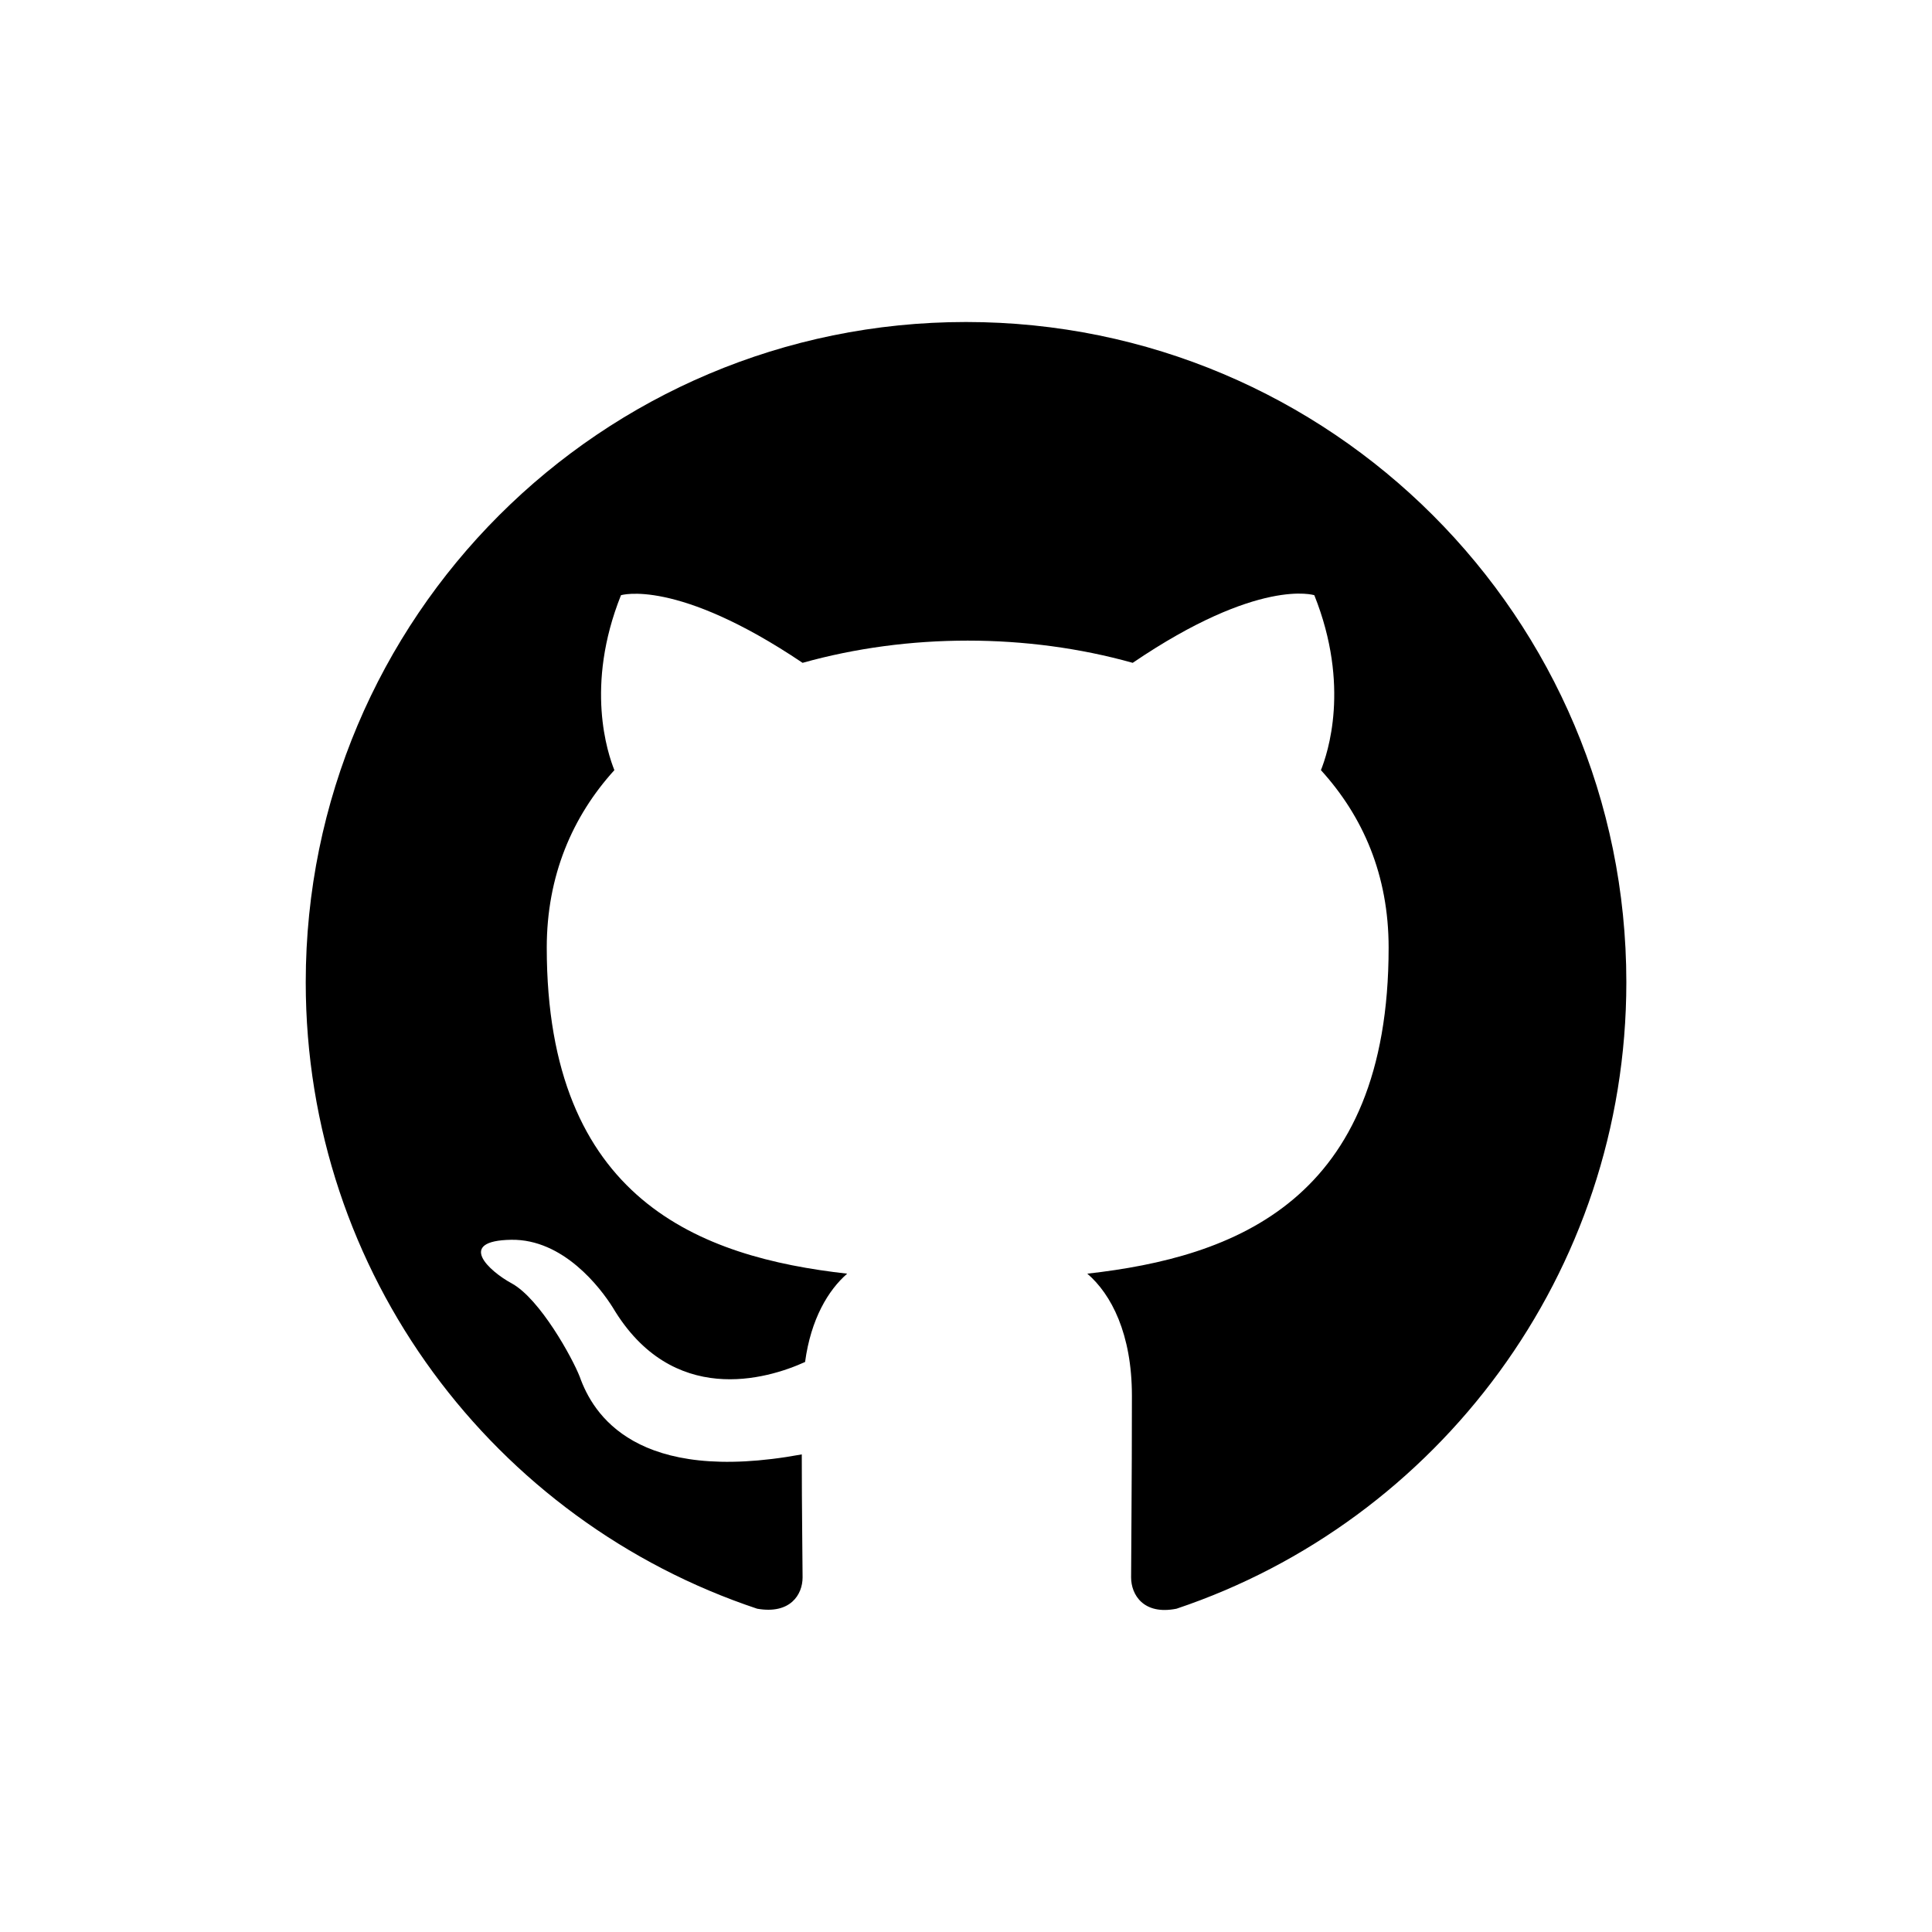
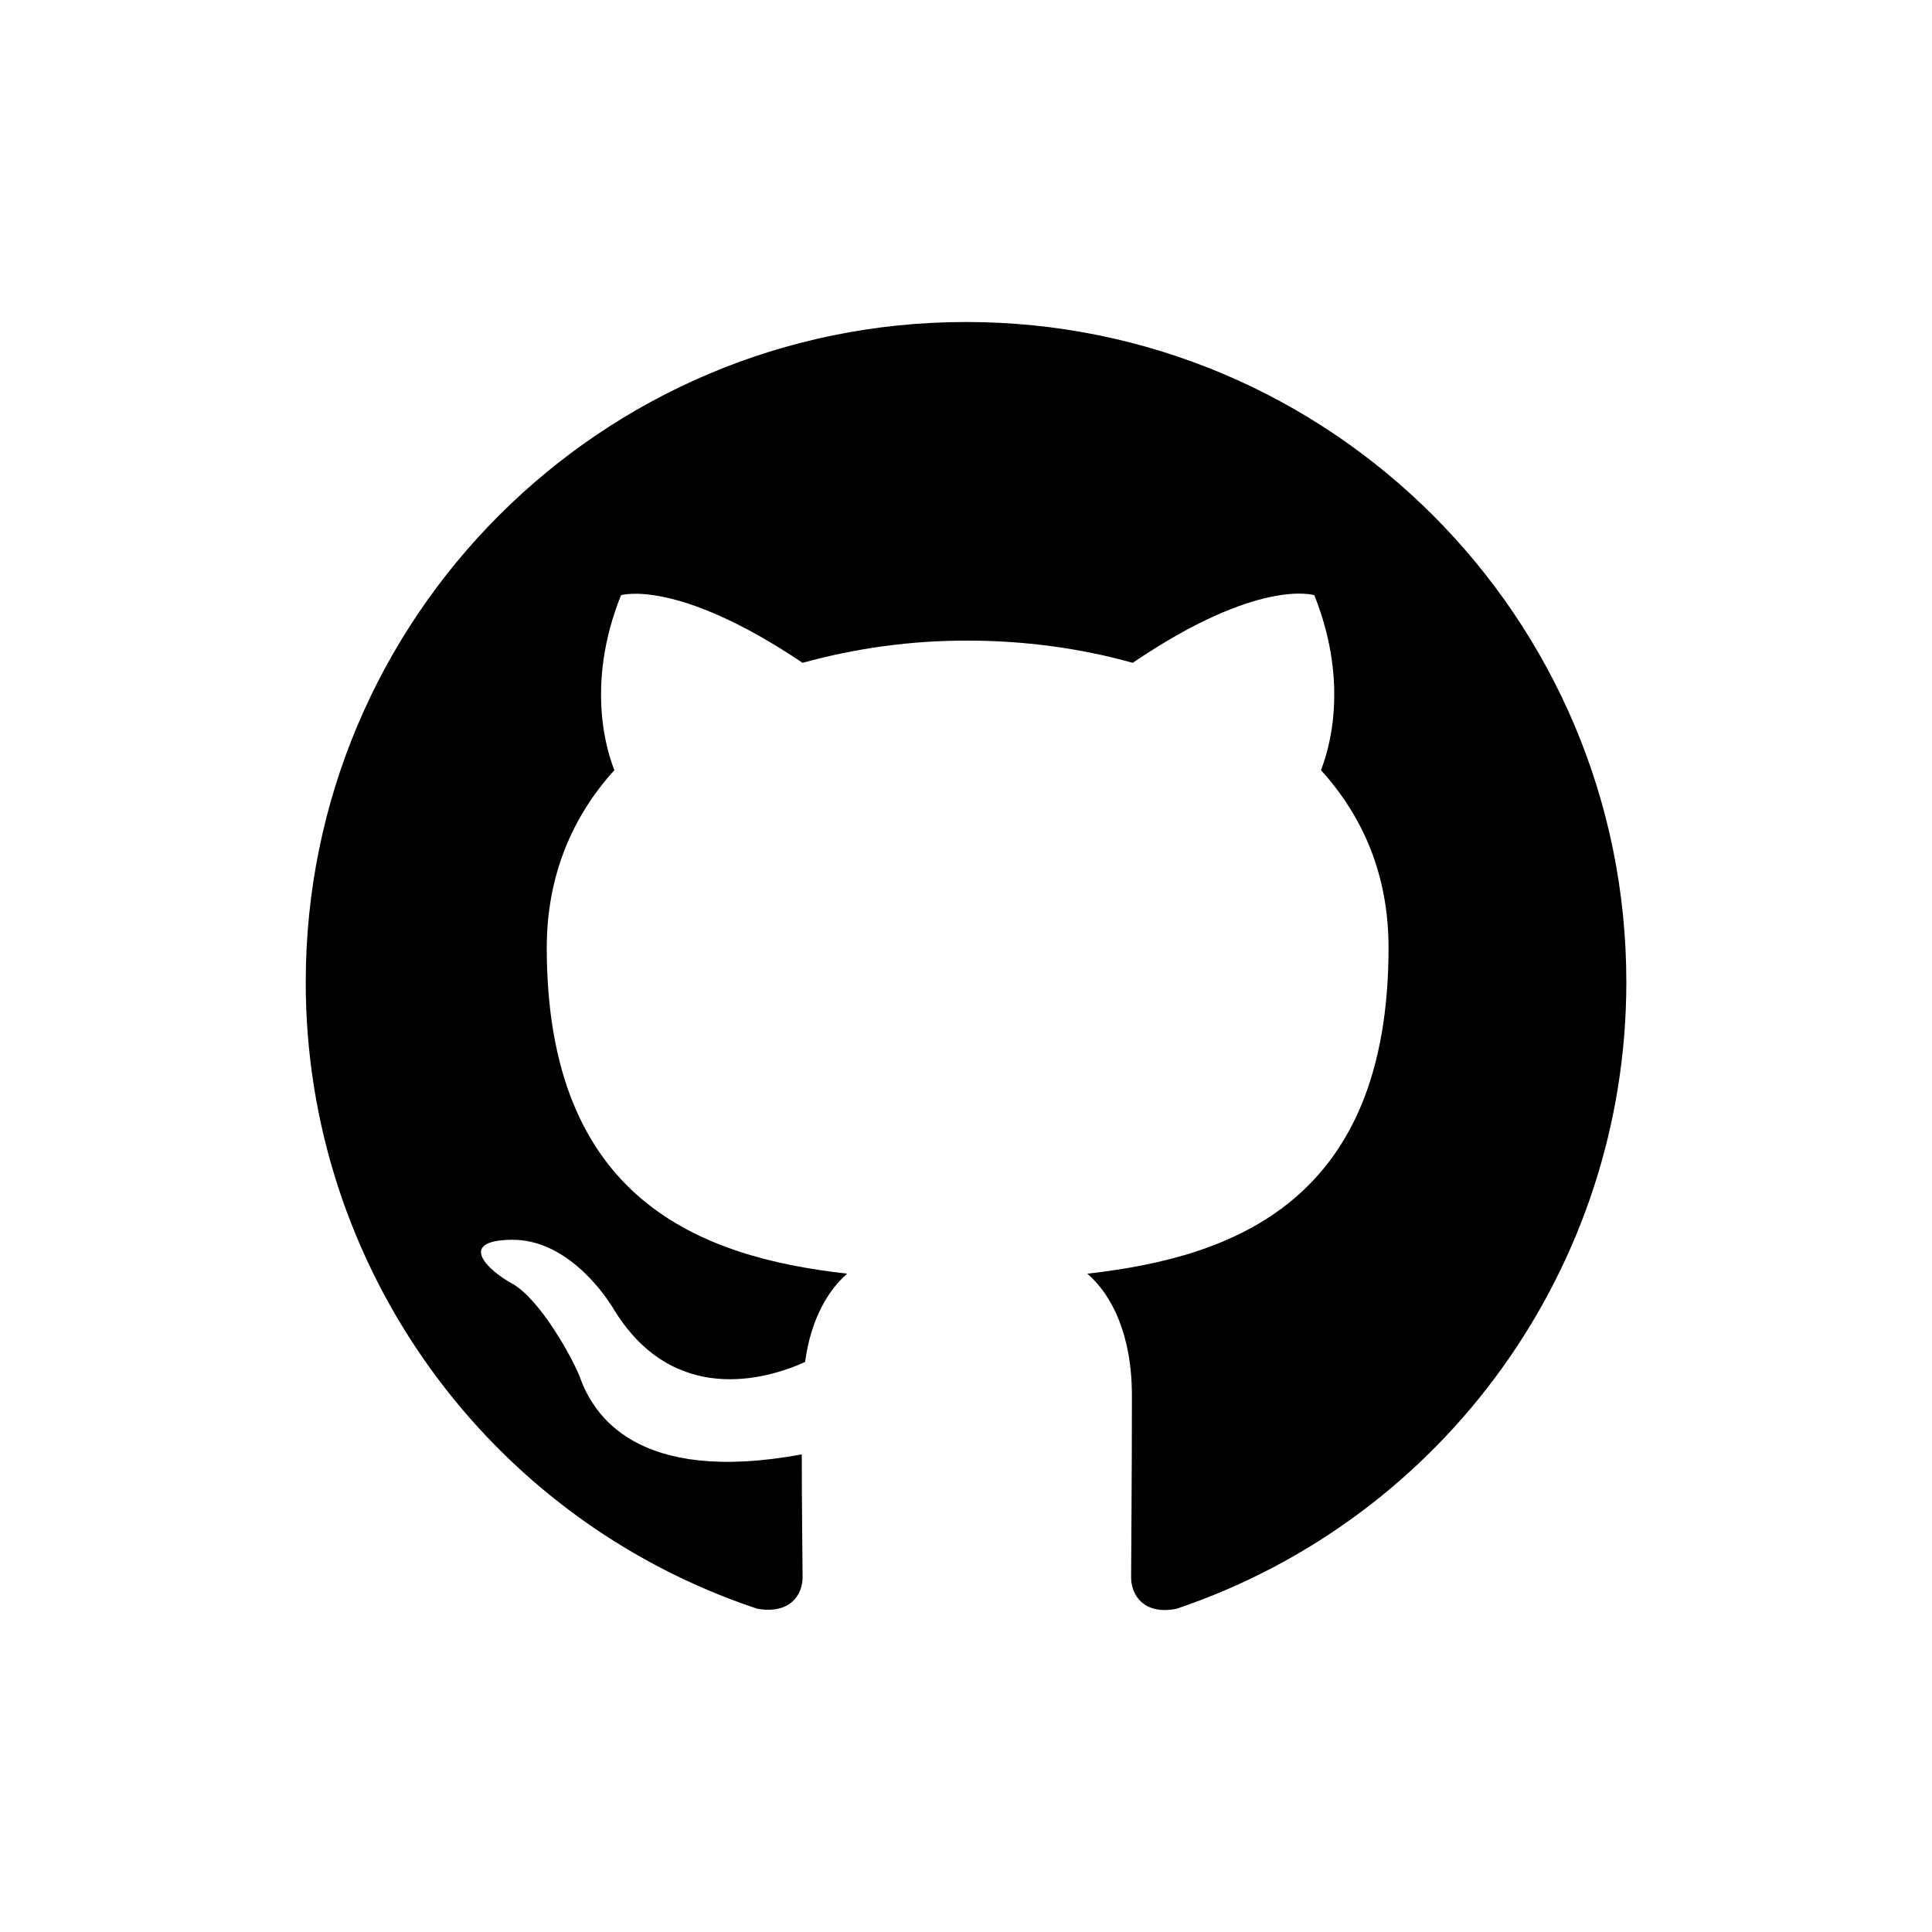
<svg xmlns="http://www.w3.org/2000/svg" viewBox="0 0 24 24" fill="none">
-   <path fill-rule="evenodd" clip-rule="evenodd" d="M12 4C7.468 4 3.798 7.671 3.798 12.202C3.798 15.832 6.146 18.898 9.406 19.984C9.816 20.056 9.97 19.81 9.97 19.595C9.97 19.4 9.96 18.754 9.96 18.067C7.899 18.446 7.366 17.565 7.202 17.103C7.11 16.867 6.71 16.14 6.361 15.945C6.074 15.791 5.664 15.412 6.351 15.401C6.997 15.391 7.458 15.996 7.612 16.242C8.35 17.483 9.529 17.134 10.001 16.919C10.073 16.386 10.288 16.027 10.524 15.822C8.699 15.617 6.792 14.909 6.792 11.772C6.792 10.88 7.11 10.142 7.632 9.567C7.55 9.362 7.263 8.522 7.714 7.394C7.714 7.394 8.401 7.178 9.97 8.234C10.626 8.05 11.323 7.958 12.021 7.958C12.718 7.958 13.415 8.05 14.071 8.234C15.64 7.168 16.327 7.394 16.327 7.394C16.778 8.522 16.491 9.362 16.409 9.567C16.932 10.142 17.25 10.87 17.25 11.772C17.25 14.919 15.332 15.617 13.507 15.822C13.805 16.078 14.061 16.57 14.061 17.339C14.061 18.436 14.051 19.318 14.051 19.595C14.051 19.81 14.205 20.066 14.615 19.984C17.855 18.898 20.203 15.822 20.203 12.202C20.203 7.671 16.532 4 12 4Z" fill="currentColor" />
+   <path fill-rule="evenodd" clip-rule="evenodd" d="M12 4a8.2 8.2 0 0 0-8.202 8.202 8.197 8.197 0 0 0 5.608 7.782c.41.072.564-.174.564-.39 0-.194-.01-.84-.01-1.527-2.061.38-2.594-.502-2.758-.964-.092-.236-.492-.963-.84-1.158-.288-.154-.698-.534-.011-.544.646-.01 1.107.595 1.26.841.74 1.24 1.918.892 2.39.677.072-.534.287-.892.523-1.097-1.825-.205-3.732-.913-3.732-4.05 0-.892.318-1.63.84-2.205-.082-.205-.369-1.045.082-2.173 0 0 .687-.216 2.256.84a7.611 7.611 0 0 1 2.05-.276c.698 0 1.395.092 2.051.276 1.569-1.066 2.256-.84 2.256-.84.451 1.128.164 1.968.082 2.173.523.575.84 1.303.84 2.205 0 3.147-1.917 3.845-3.742 4.05.298.256.554.748.554 1.517 0 1.097-.01 1.979-.01 2.256 0 .215.154.471.564.39a8.215 8.215 0 0 0 5.588-7.783A8.2 8.2 0 0 0 12 4z" fill="currentColor" />
</svg>
